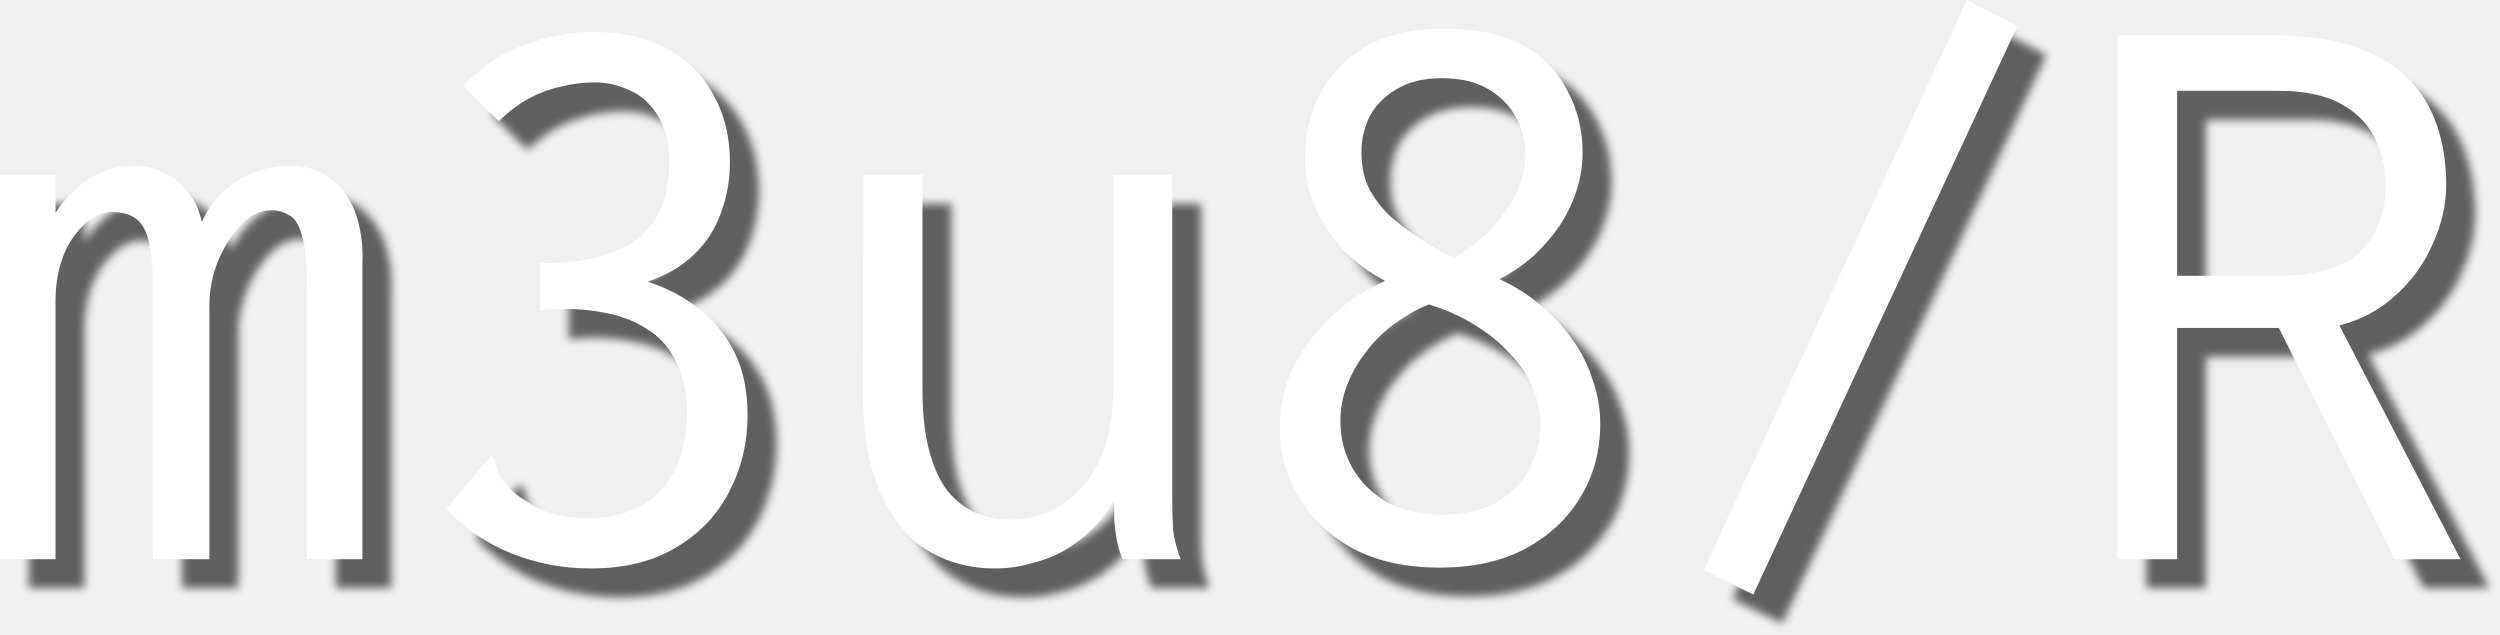
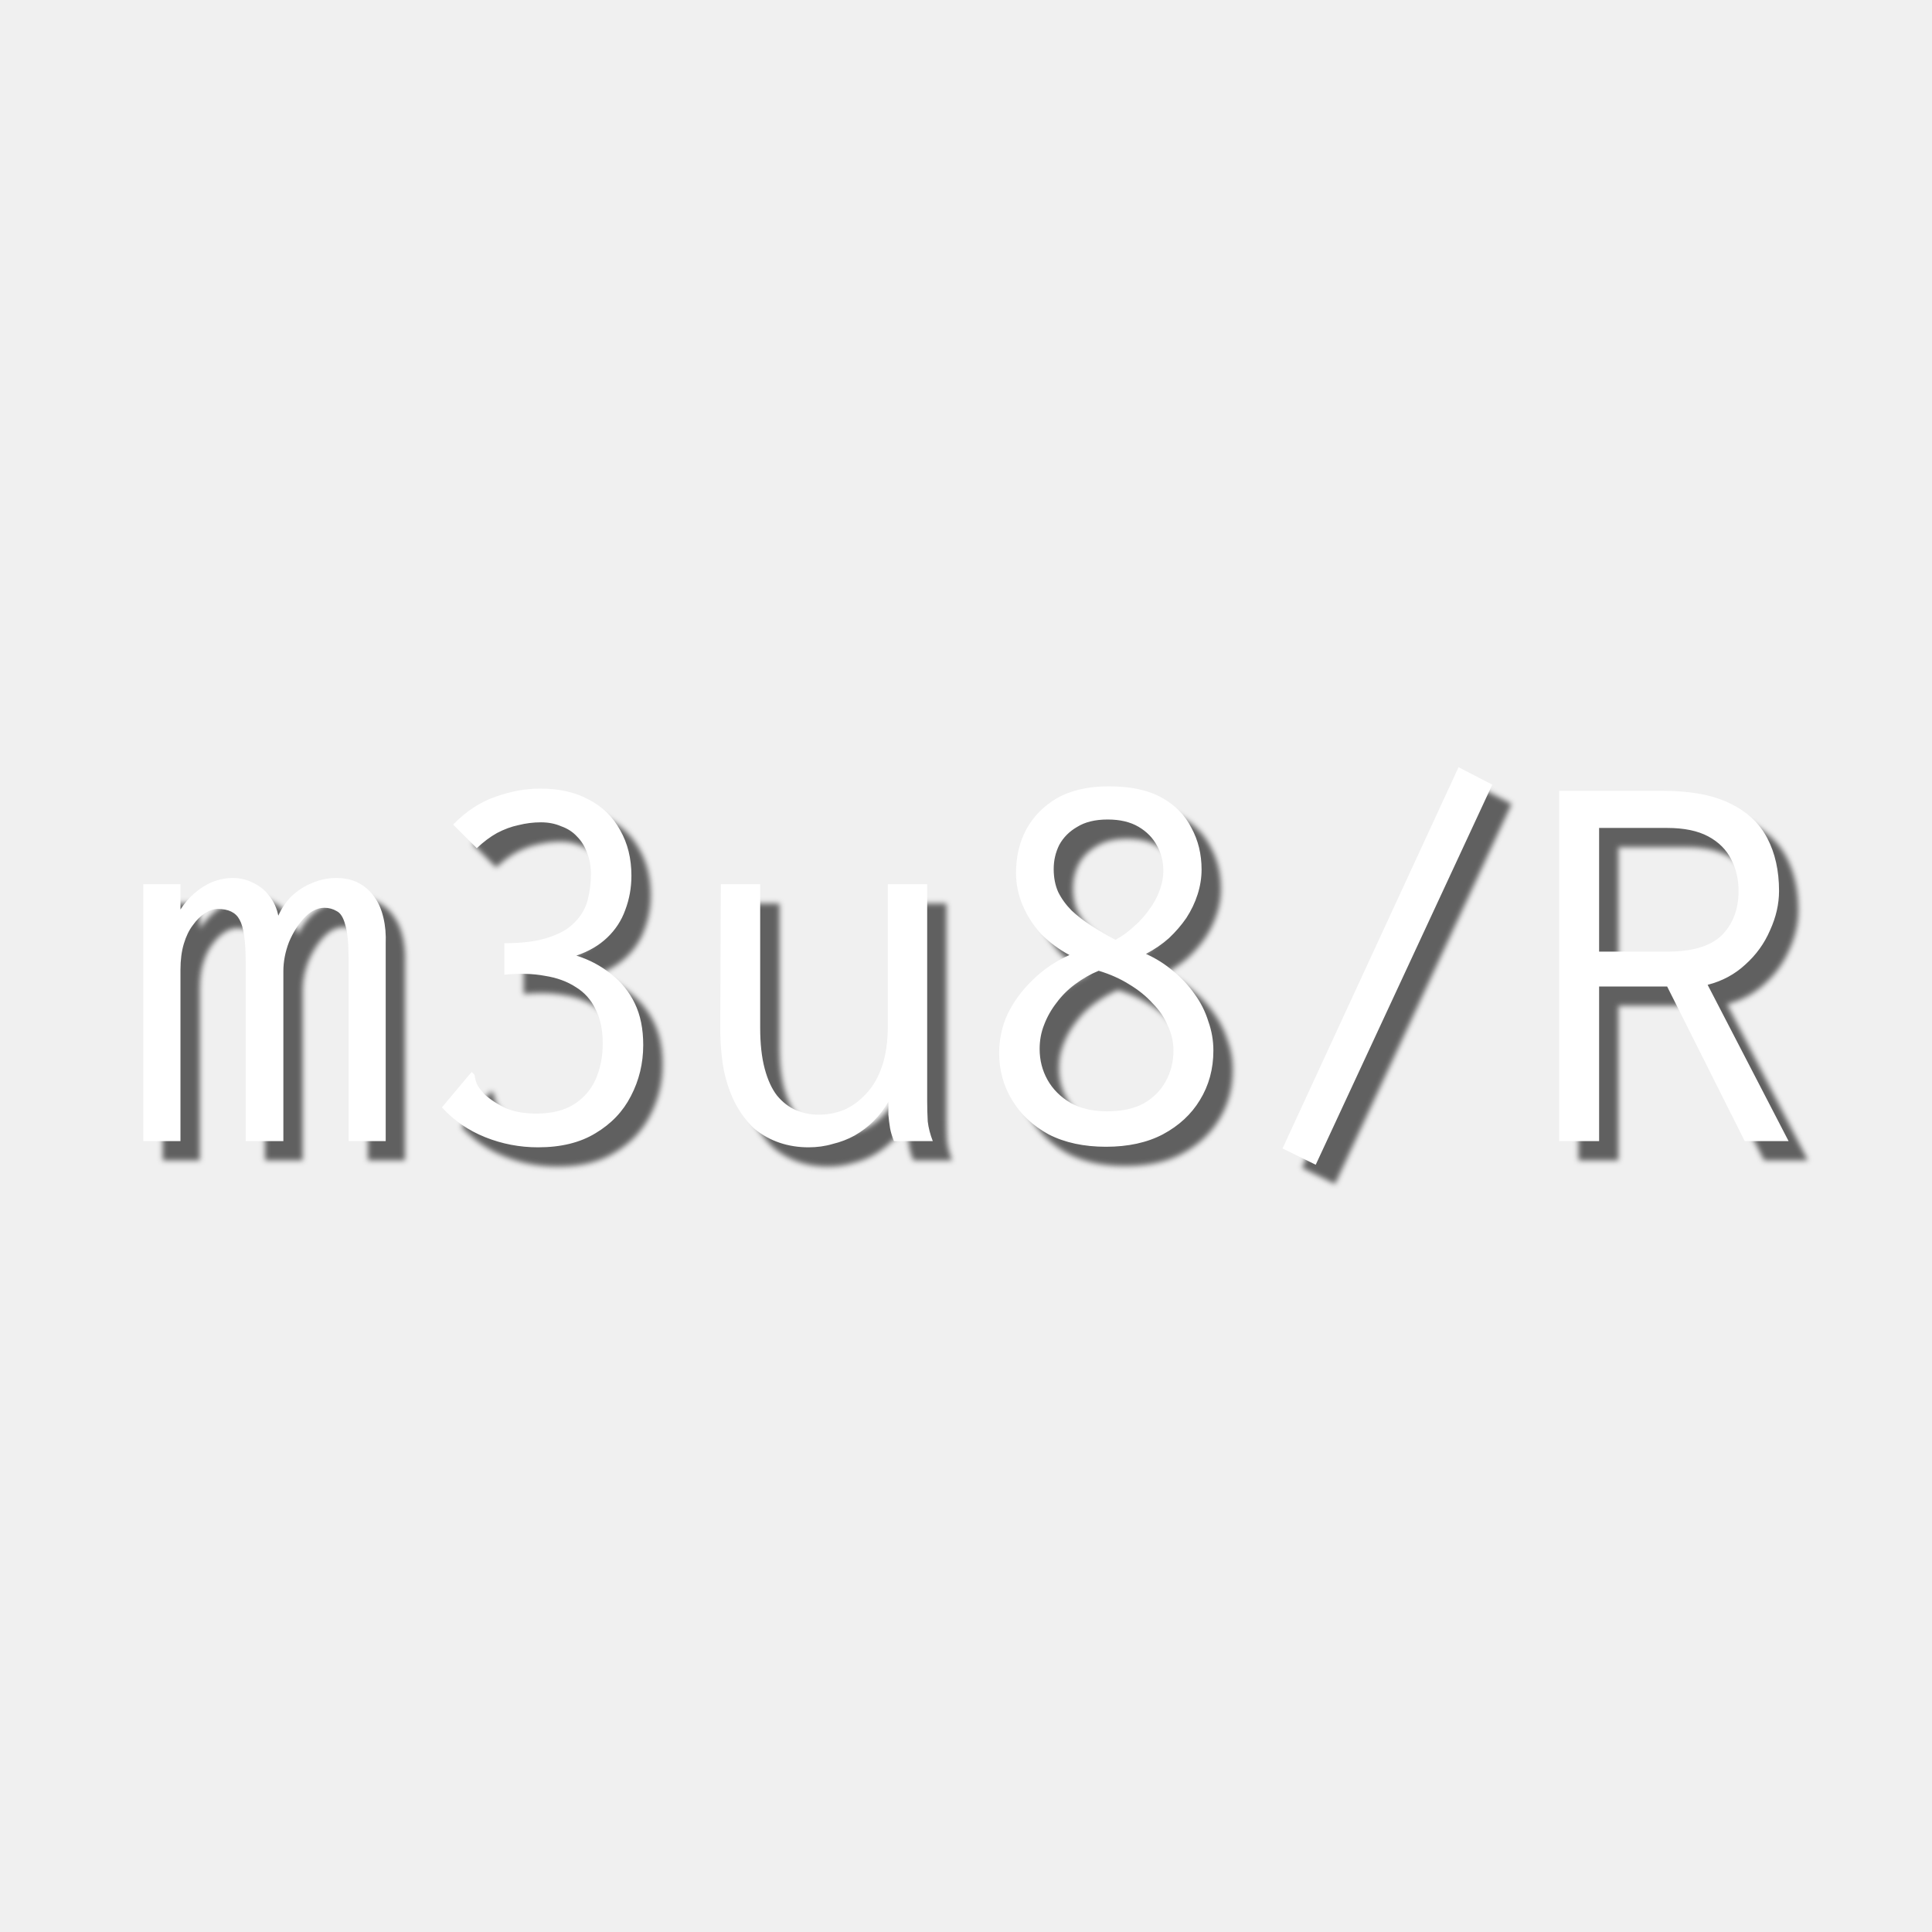
- <svg xmlns="http://www.w3.org/2000/svg" width="173.05mm" height="43.891mm" version="1.1" viewBox="0 0 173.05 43.891">
+ <svg xmlns="http://www.w3.org/2000/svg" width="200mm" height="200mm" version="1.1" viewBox="0 0 200 200">
  <defs>
    <filter id="filter835" x="-.004" y="-.018" width="1.009" height="1.036" color-interpolation-filters="sRGB">
      <feGaussianBlur stdDeviation="1.163" />
    </filter>
  </defs>
-   <g transform="matrix(.26458 0 0 .26458 26.606 -26.011)" fill-opacity=".6" filter="url(#filter835)" style="shape-inside:url(#rect23614);white-space:pre" aria-label="m3u8/R">
+   <g transform="matrix(.26458 0 0 .26458 41.446 53.411)" fill-opacity=".6" filter="url(#filter835)" style="shape-inside:url(#rect23614);white-space:pre" aria-label="m3u8/R">
    <path d="m460.96 252.17v-137.06h40.48q16.28 0 26.18 4.84 10.12 4.84 14.74 13.64t4.62 20.68q0 7.7-3.52 15.4-3.3 7.7-9.68 13.42-6.16 5.72-14.74 7.92l31.68 61.16h-17.16l-30.36-60.5h-26.62v60.5zm15.62-74.14h26.62q14.74 0 21.34-6.38 6.6-6.6 6.6-17.38 0-6.82-2.86-12.32-2.86-5.72-9.02-9.02t-16.06-3.3h-26.62zm-110.88 83.38-12.98-6.38 68.86-149.16 13.2 6.82zm-82.06-7.04q-12.98 0-22.44-4.84-9.24-5.06-14.3-13.42t-5.06-18.48q0-7.92 3.3-15.18 3.52-7.26 9.68-13.2 6.16-6.16 14.52-9.9-6.16-3.3-11-8.14-4.62-5.06-7.26-11.22t-2.64-12.76q0-9.46 3.96-16.94 4.18-7.7 12.1-12.32 8.14-4.62 20.24-4.62 12.76 0 20.68 4.4t11.66 11.88q3.96 7.26 3.96 16.28 0 4.84-1.54 9.68t-4.4 9.24q-2.86 4.18-6.82 7.92-3.96 3.52-9.02 6.16 5.94 2.64 10.78 6.82 4.84 3.96 8.36 9.02 3.52 4.84 5.28 10.56 1.98 5.5 1.98 11.44 0 10.78-5.28 19.36-5.06 8.36-14.52 13.42-9.24 4.84-22.22 4.84zm0.44-13.86q8.58 0 14.3-3.08 5.72-3.3 8.58-8.58 3.08-5.5 3.08-12.1 0-5.06-2.2-9.68-1.98-4.84-5.94-8.8-3.74-4.18-9.24-7.48-5.28-3.3-11.88-5.28-4.84 1.98-9.24 5.28-4.18 3.08-7.26 7.26-3.08 3.96-4.84 8.58-1.76 4.4-1.76 9.46 0 6.6 3.08 12.1t9.02 9.02q5.94 3.3 14.3 3.3zm3.3-67.1q3.96-2.2 7.26-5.28 3.52-3.08 5.94-6.6 2.64-3.52 3.96-7.26 1.54-3.96 1.54-7.92 0-5.28-2.42-9.68-2.42-4.62-7.26-7.48t-12.1-2.86-11.88 2.86q-4.62 2.64-7.04 7.04-2.2 4.4-2.2 9.46t1.76 9.02q1.98 3.96 5.28 7.26 3.3 3.08 7.7 5.94t9.46 5.5zm-120.12 81.18q-5.94 0-11.22-1.76t-9.68-5.28q-4.18-3.74-7.26-9.24t-4.84-13.2q-1.54-7.7-1.54-17.38l0.22-56.1h15.4v56.1q0 9.46 1.76 16.06t4.84 10.56q3.3 3.96 7.48 5.72t8.8 1.76q5.28 0 10.12-1.98 4.84-2.2 8.58-6.38 3.96-4.18 6.16-10.78t2.2-15.62v-55.44h15.4v84.92q0 3.96 0.22 7.92 0.44 3.74 1.98 7.7h-15.18q-1.1-2.64-1.54-5.06-0.44-2.64-0.66-5.28 0-2.64 0-5.06-2.42 4.18-5.72 7.48t-7.48 5.72q-3.96 2.2-8.58 3.3-4.4 1.32-9.46 1.32zm-105.82 0q-10.78 0-20.68-3.96t-16.94-11.66l10.12-12.1 1.54-1.76 1.1 1.1q0.22 1.76 0.88 3.52 0.66 1.54 3.08 4.18 3.74 3.3 8.58 5.5 4.84 1.98 11.66 1.98 8.8 0 14.52-3.52t8.58-9.68q2.86-6.38 2.86-14.3t-2.86-13.42q-2.64-5.5-7.7-8.58-5.06-3.3-12.1-4.4-7.04-1.32-15.84-0.44v-12.32q10.56 0 17.16-2.2 6.82-2.2 10.34-5.94 3.74-3.74 5.06-8.58 1.32-5.06 1.32-10.34 0-4.62-1.54-8.36-1.32-3.74-3.96-6.38-2.42-2.64-6.16-3.96-3.52-1.54-7.92-1.54t-8.8 1.1q-4.18 0.88-8.36 3.08-3.96 2.2-7.92 5.94l-9.24-9.24q7.48-7.7 16.28-10.78 9.02-3.3 17.82-3.3 11.22 0 19.14 4.4 7.92 4.18 12.1 11.88 4.4 7.7 4.4 17.82 0 7.04-2.42 13.42-2.2 6.16-7.04 10.78t-12.1 7.04q7.7 2.42 13.64 7.26 5.94 4.62 9.24 11.44t3.3 16.28q0 10.78-4.84 20.02-4.62 9.02-13.86 14.52-9.02 5.5-22.44 5.5zm-154.44-2.42v-100.54h14.52v9.9q2.42-3.74 5.5-6.38 3.3-2.86 7.04-4.4 3.96-1.54 7.92-1.54 4.4 0 8.14 1.98 3.74 1.76 6.16 5.06 2.64 3.3 3.52 7.7 1.98-4.4 5.28-7.7 3.52-3.3 7.92-5.06 4.62-1.98 9.46-1.98 5.06 0 8.8 1.98t6.16 5.5q2.42 3.3 3.52 8.14 1.1 4.62 0.88 10.12v77.22h-14.52v-71.28q0-9.24-1.32-13.42-1.1-4.18-3.3-5.28-2.2-1.32-4.84-1.32-4.18 0-7.92 3.96-3.52 3.74-5.94 9.46-2.2 5.72-2.2 11.44v66.44h-14.74v-69.96q0-12.54-2.42-16.72-2.2-4.18-8.58-4.18-2.42 0-5.06 1.76-2.42 1.54-4.62 4.62-2.2 2.86-3.52 7.26t-1.32 10.12v67.1z" />
  </g>
-   <g transform="matrix(.26458 0 0 .26458 24.606 -28.011)" style="shape-inside:url(#rect14430);white-space:pre" aria-label="m3u8/R">
+   <g transform="matrix(.26458 0 0 .26458 39.446 51.411)" style="shape-inside:url(#rect14430);white-space:pre" aria-label="m3u8/R">
    <path d="m460.96 252.17v-137.06h40.48q16.28 0 26.18 4.84 10.12 4.84 14.74 13.64t4.62 20.68q0 7.7-3.52 15.4-3.3 7.7-9.68 13.42-6.16 5.72-14.74 7.92l31.68 61.16h-17.16l-30.36-60.5h-26.62v60.5zm15.62-74.14h26.62q14.74 0 21.34-6.38 6.6-6.6 6.6-17.38 0-6.82-2.86-12.32-2.86-5.72-9.02-9.02t-16.06-3.3h-26.62zm-110.88 83.38-12.98-6.38 68.86-149.16 13.2 6.82zm-82.06-7.04q-12.98 0-22.44-4.84-9.24-5.06-14.3-13.42t-5.06-18.48q0-7.92 3.3-15.18 3.52-7.26 9.68-13.2 6.16-6.16 14.52-9.9-6.16-3.3-11-8.14-4.62-5.06-7.26-11.22t-2.64-12.76q0-9.46 3.96-16.94 4.18-7.7 12.1-12.32 8.14-4.62 20.24-4.62 12.76 0 20.68 4.4t11.66 11.88q3.96 7.26 3.96 16.28 0 4.84-1.54 9.68t-4.4 9.24q-2.86 4.18-6.82 7.92-3.96 3.52-9.02 6.16 5.94 2.64 10.78 6.82 4.84 3.96 8.36 9.02 3.52 4.84 5.28 10.56 1.98 5.5 1.98 11.44 0 10.78-5.28 19.36-5.06 8.36-14.52 13.42-9.24 4.84-22.22 4.84zm0.44-13.86q8.58 0 14.3-3.08 5.72-3.3 8.58-8.58 3.08-5.5 3.08-12.1 0-5.06-2.2-9.68-1.98-4.84-5.94-8.8-3.74-4.18-9.24-7.48-5.28-3.3-11.88-5.28-4.84 1.98-9.24 5.28-4.18 3.08-7.26 7.26-3.08 3.96-4.84 8.58-1.76 4.4-1.76 9.46 0 6.6 3.08 12.1t9.02 9.02q5.94 3.3 14.3 3.3zm3.3-67.1q3.96-2.2 7.26-5.28 3.52-3.08 5.94-6.6 2.64-3.52 3.96-7.26 1.54-3.96 1.54-7.92 0-5.28-2.42-9.68-2.42-4.62-7.26-7.48t-12.1-2.86-11.88 2.86q-4.62 2.64-7.04 7.04-2.2 4.4-2.2 9.46t1.76 9.02q1.98 3.96 5.28 7.26 3.3 3.08 7.7 5.94t9.46 5.5zm-120.12 81.18q-5.94 0-11.22-1.76t-9.68-5.28q-4.18-3.74-7.26-9.24t-4.84-13.2q-1.54-7.7-1.54-17.38l0.22-56.1h15.4v56.1q0 9.46 1.76 16.06t4.84 10.56q3.3 3.96 7.48 5.72t8.8 1.76q5.28 0 10.12-1.98 4.84-2.2 8.58-6.38 3.96-4.18 6.16-10.78t2.2-15.62v-55.44h15.4v84.92q0 3.96 0.22 7.92 0.44 3.74 1.98 7.7h-15.18q-1.1-2.64-1.54-5.06-0.44-2.64-0.66-5.28 0-2.64 0-5.06-2.42 4.18-5.72 7.48t-7.48 5.72q-3.96 2.2-8.58 3.3-4.4 1.32-9.46 1.32zm-105.82 0q-10.78 0-20.68-3.96t-16.94-11.66l10.12-12.1 1.54-1.76 1.1 1.1q0.22 1.76 0.88 3.52 0.66 1.54 3.08 4.18 3.74 3.3 8.58 5.5 4.84 1.98 11.66 1.98 8.8 0 14.52-3.52t8.58-9.68q2.86-6.38 2.86-14.3t-2.86-13.42q-2.64-5.5-7.7-8.58-5.06-3.3-12.1-4.4-7.04-1.32-15.84-0.44v-12.32q10.56 0 17.16-2.2 6.82-2.2 10.34-5.94 3.74-3.74 5.06-8.58 1.32-5.06 1.32-10.34 0-4.62-1.54-8.36-1.32-3.74-3.96-6.38-2.42-2.64-6.16-3.96-3.52-1.54-7.92-1.54t-8.8 1.1q-4.18 0.88-8.36 3.08-3.96 2.2-7.92 5.94l-9.24-9.24q7.48-7.7 16.28-10.78 9.02-3.3 17.82-3.3 11.22 0 19.14 4.4 7.92 4.18 12.1 11.88 4.4 7.7 4.4 17.82 0 7.04-2.42 13.42-2.2 6.16-7.04 10.78t-12.1 7.04q7.7 2.42 13.64 7.26 5.94 4.62 9.24 11.44t3.3 16.28q0 10.78-4.84 20.02-4.62 9.02-13.86 14.52-9.02 5.5-22.44 5.5zm-154.44-2.42v-100.54h14.52v9.9q2.42-3.74 5.5-6.38 3.3-2.86 7.04-4.4 3.96-1.54 7.92-1.54 4.4 0 8.14 1.98 3.74 1.76 6.16 5.06 2.64 3.3 3.52 7.7 1.98-4.4 5.28-7.7 3.52-3.3 7.92-5.06 4.62-1.98 9.46-1.98 5.06 0 8.8 1.98t6.16 5.5q2.42 3.3 3.52 8.14 1.1 4.62 0.88 10.12v77.22h-14.52v-71.28q0-9.24-1.32-13.42-1.1-4.18-3.3-5.28-2.2-1.32-4.84-1.32-4.18 0-7.92 3.96-3.52 3.74-5.94 9.46-2.2 5.72-2.2 11.44v66.44h-14.74v-69.96q0-12.54-2.42-16.72-2.2-4.18-8.58-4.18-2.42 0-5.06 1.76-2.42 1.54-4.62 4.62-2.2 2.86-3.52 7.26t-1.32 10.12v67.1z" fill="#fff" />
  </g>
</svg>
